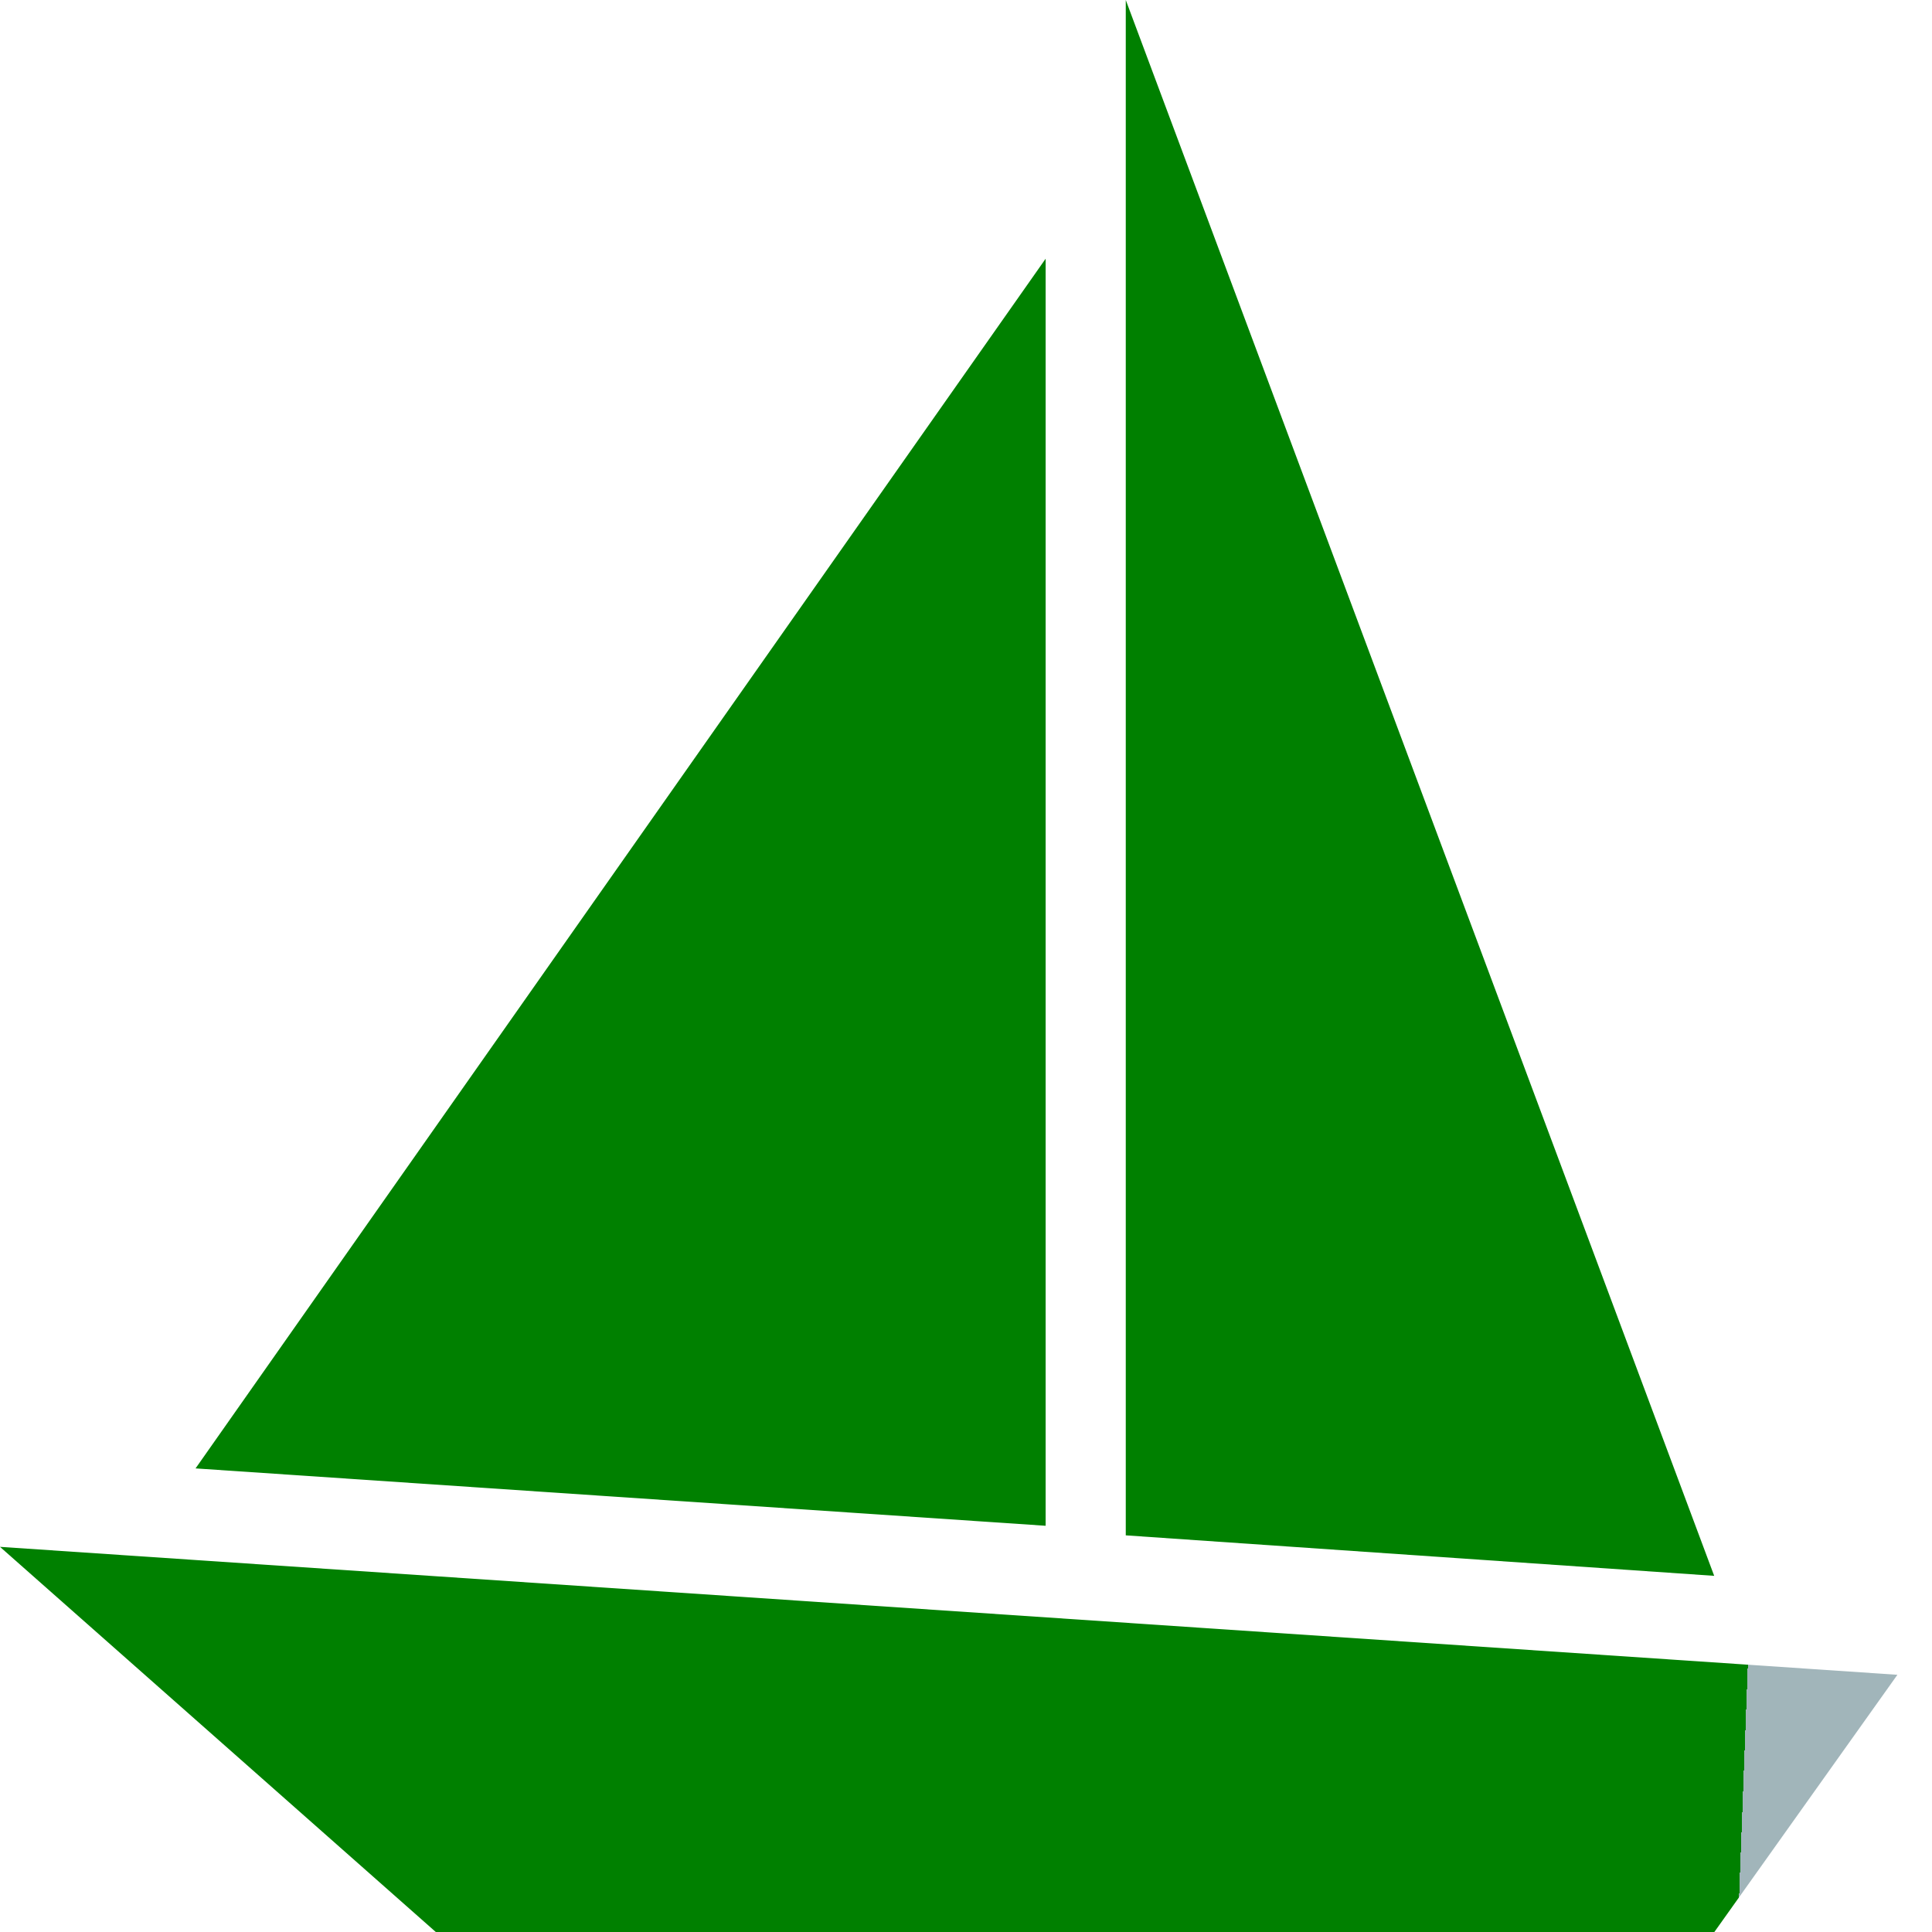
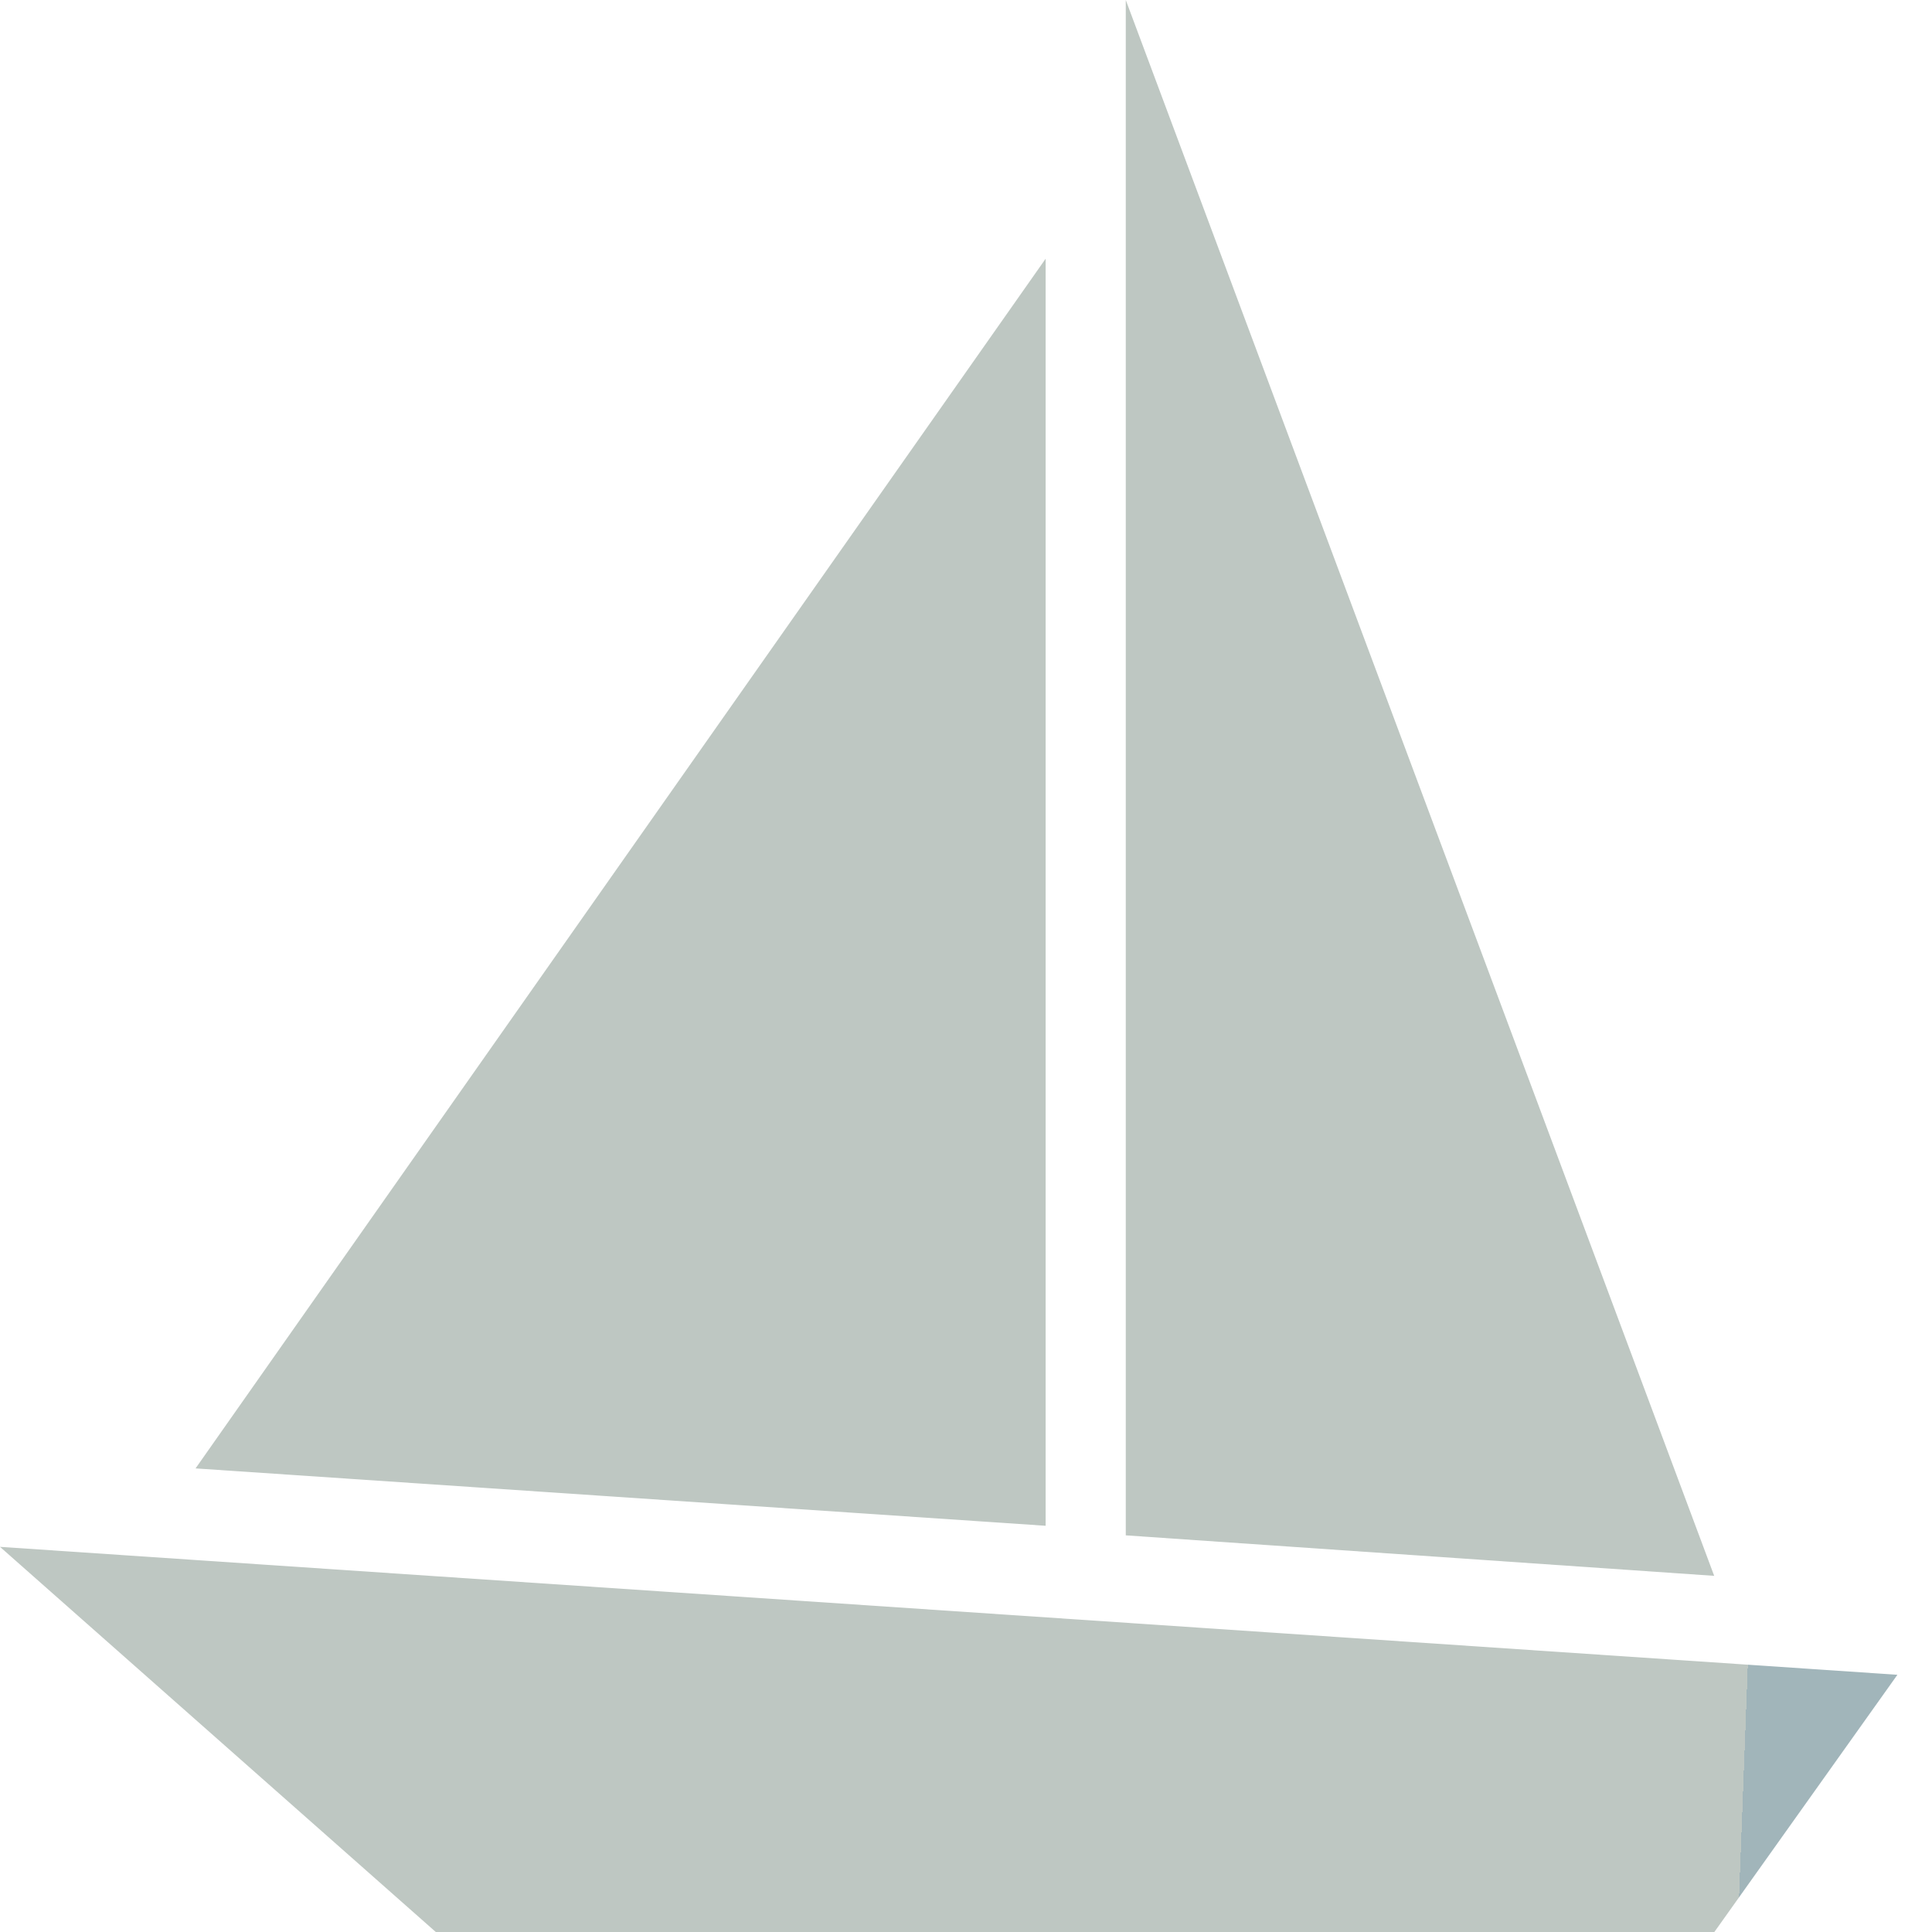
<svg xmlns="http://www.w3.org/2000/svg" width="18" height="18" viewBox="0 0 23 23" fill="none">
  <mask id="mask0_3500_15" style="mask-type: alpha" maskUnits="userSpaceOnUse" x="0" y="0" width="23" height="23">
    <path d="M0 18.415L5.188 23H20.409L22.588 19.938L0.002 18.415H0ZM13.402 0V18.278L20.407 18.76L13.402 0ZM12.448 3.08L2.328 17.481L12.448 18.164V3.08Z" fill="black" />
  </mask>
  <g mask="url(#mask0_3500_15)">
    <path d="M0 0H23V23H0V0Z" fill="url(#paint0_linear_3500_15)" />
  </g>
  <defs>
    <linearGradient id="paint0_linear_3500_15" x1="9.794" y1="3.48665e-06" x2="21.541" y2="0.444" gradientUnits="userSpaceOnUse">
-       <stop offset="1" stop-color="green" />
+       <stop offset="1" stop-color="#BEC7C2" />
      <stop offset="1" stop-color="#A1B5BA" />
    </linearGradient>
  </defs>
</svg>
